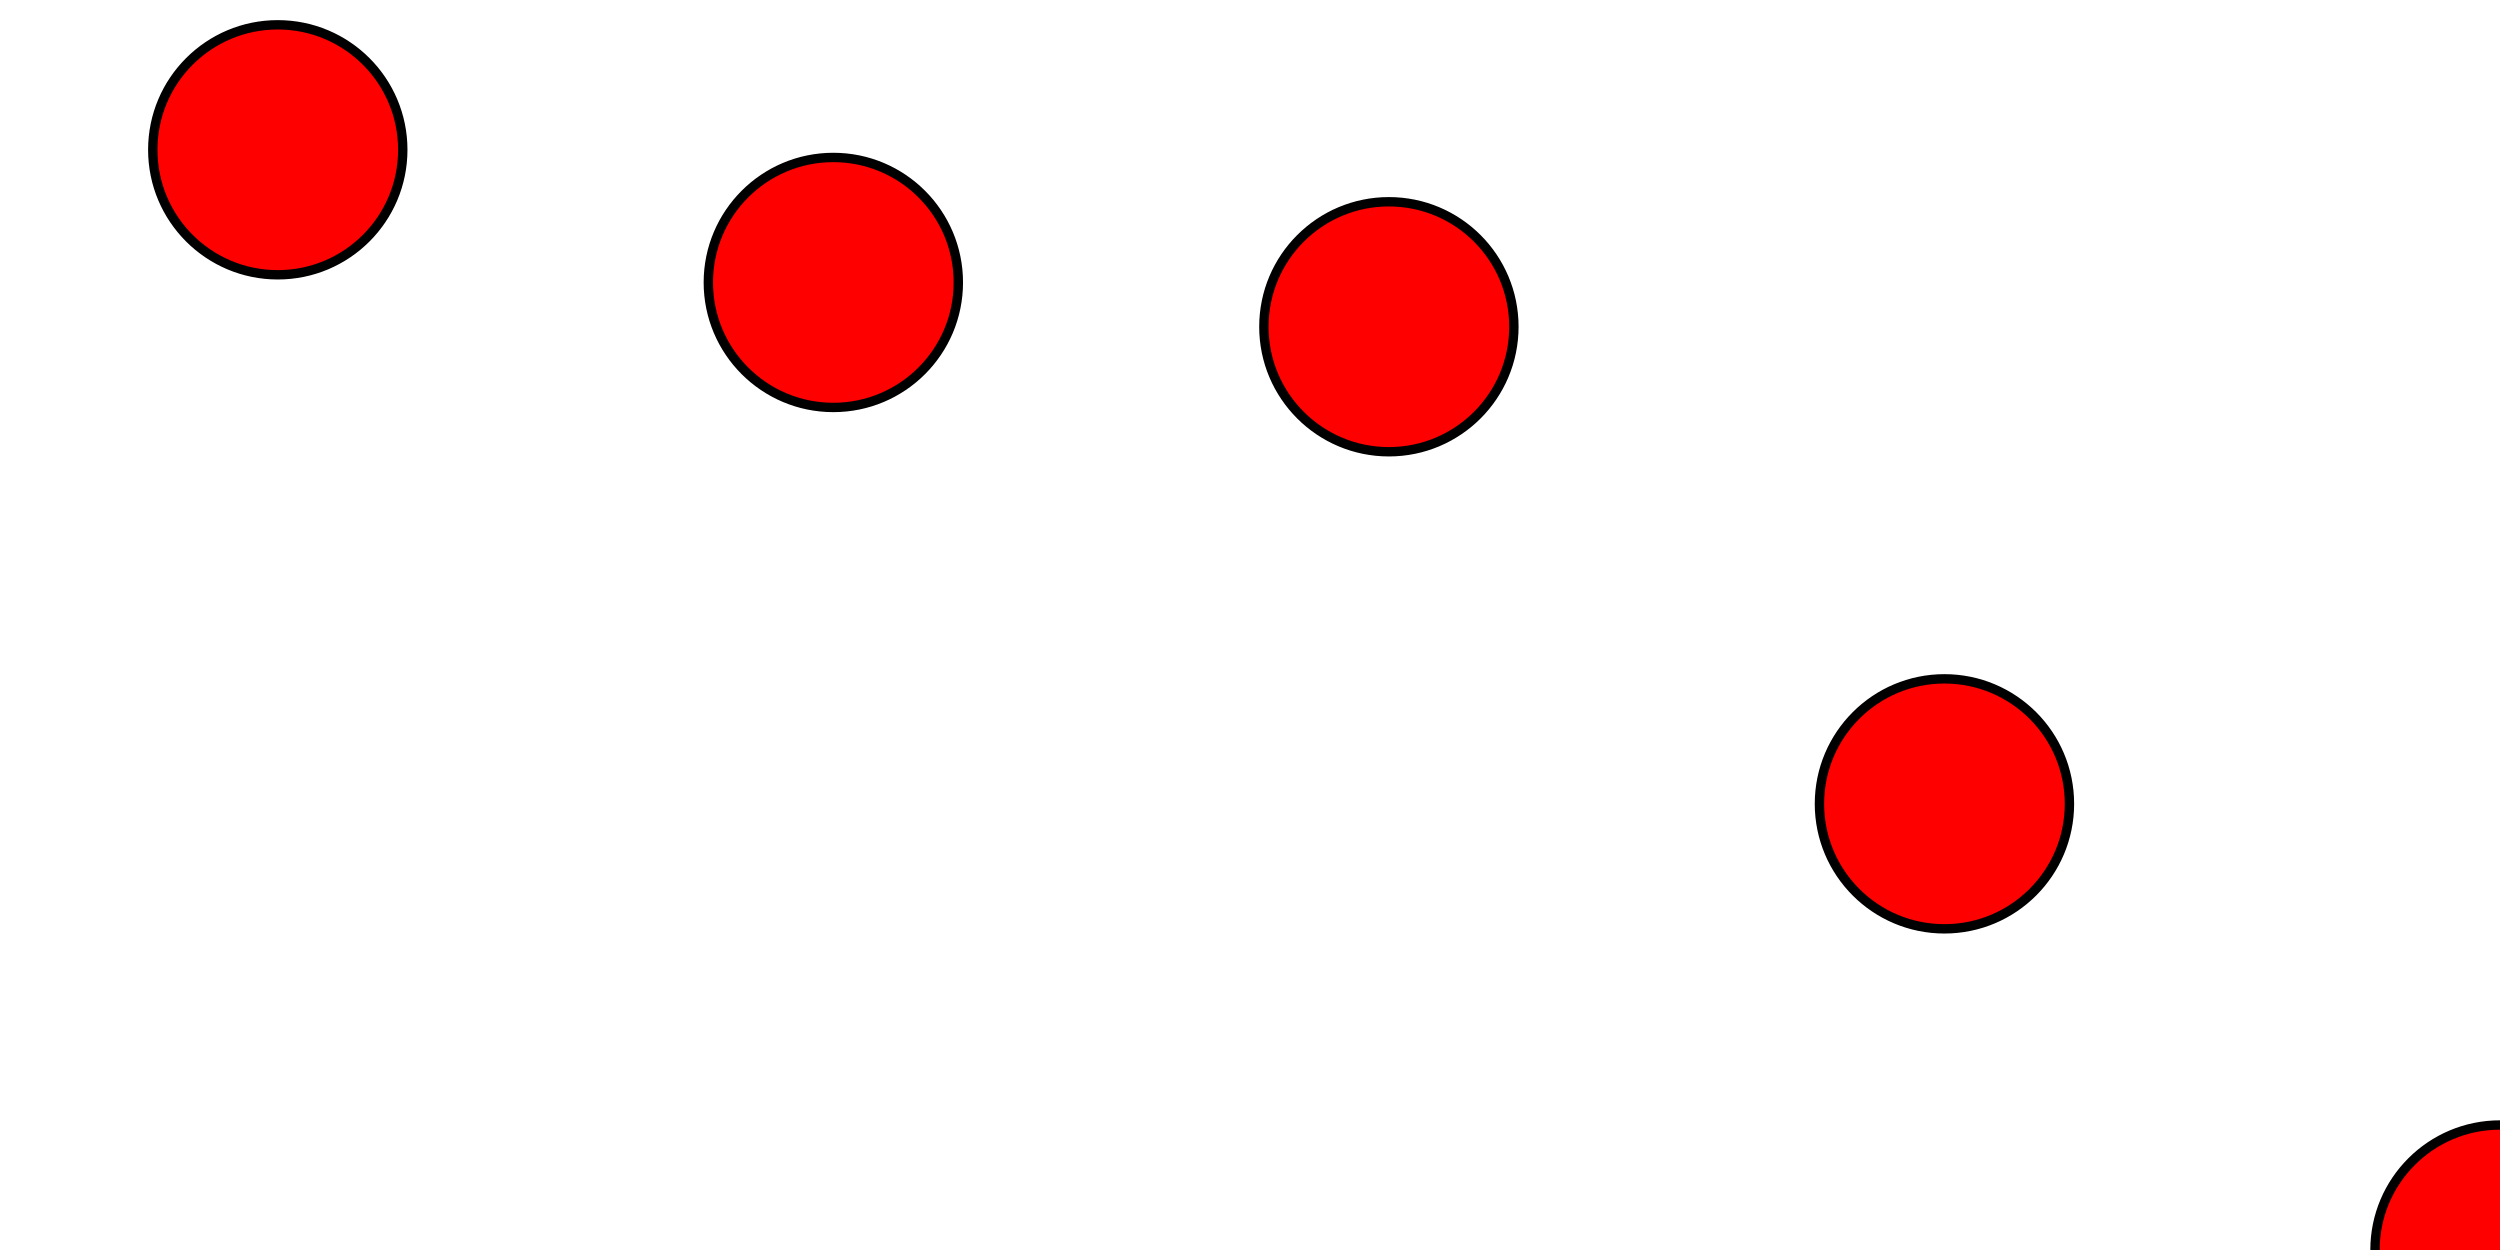
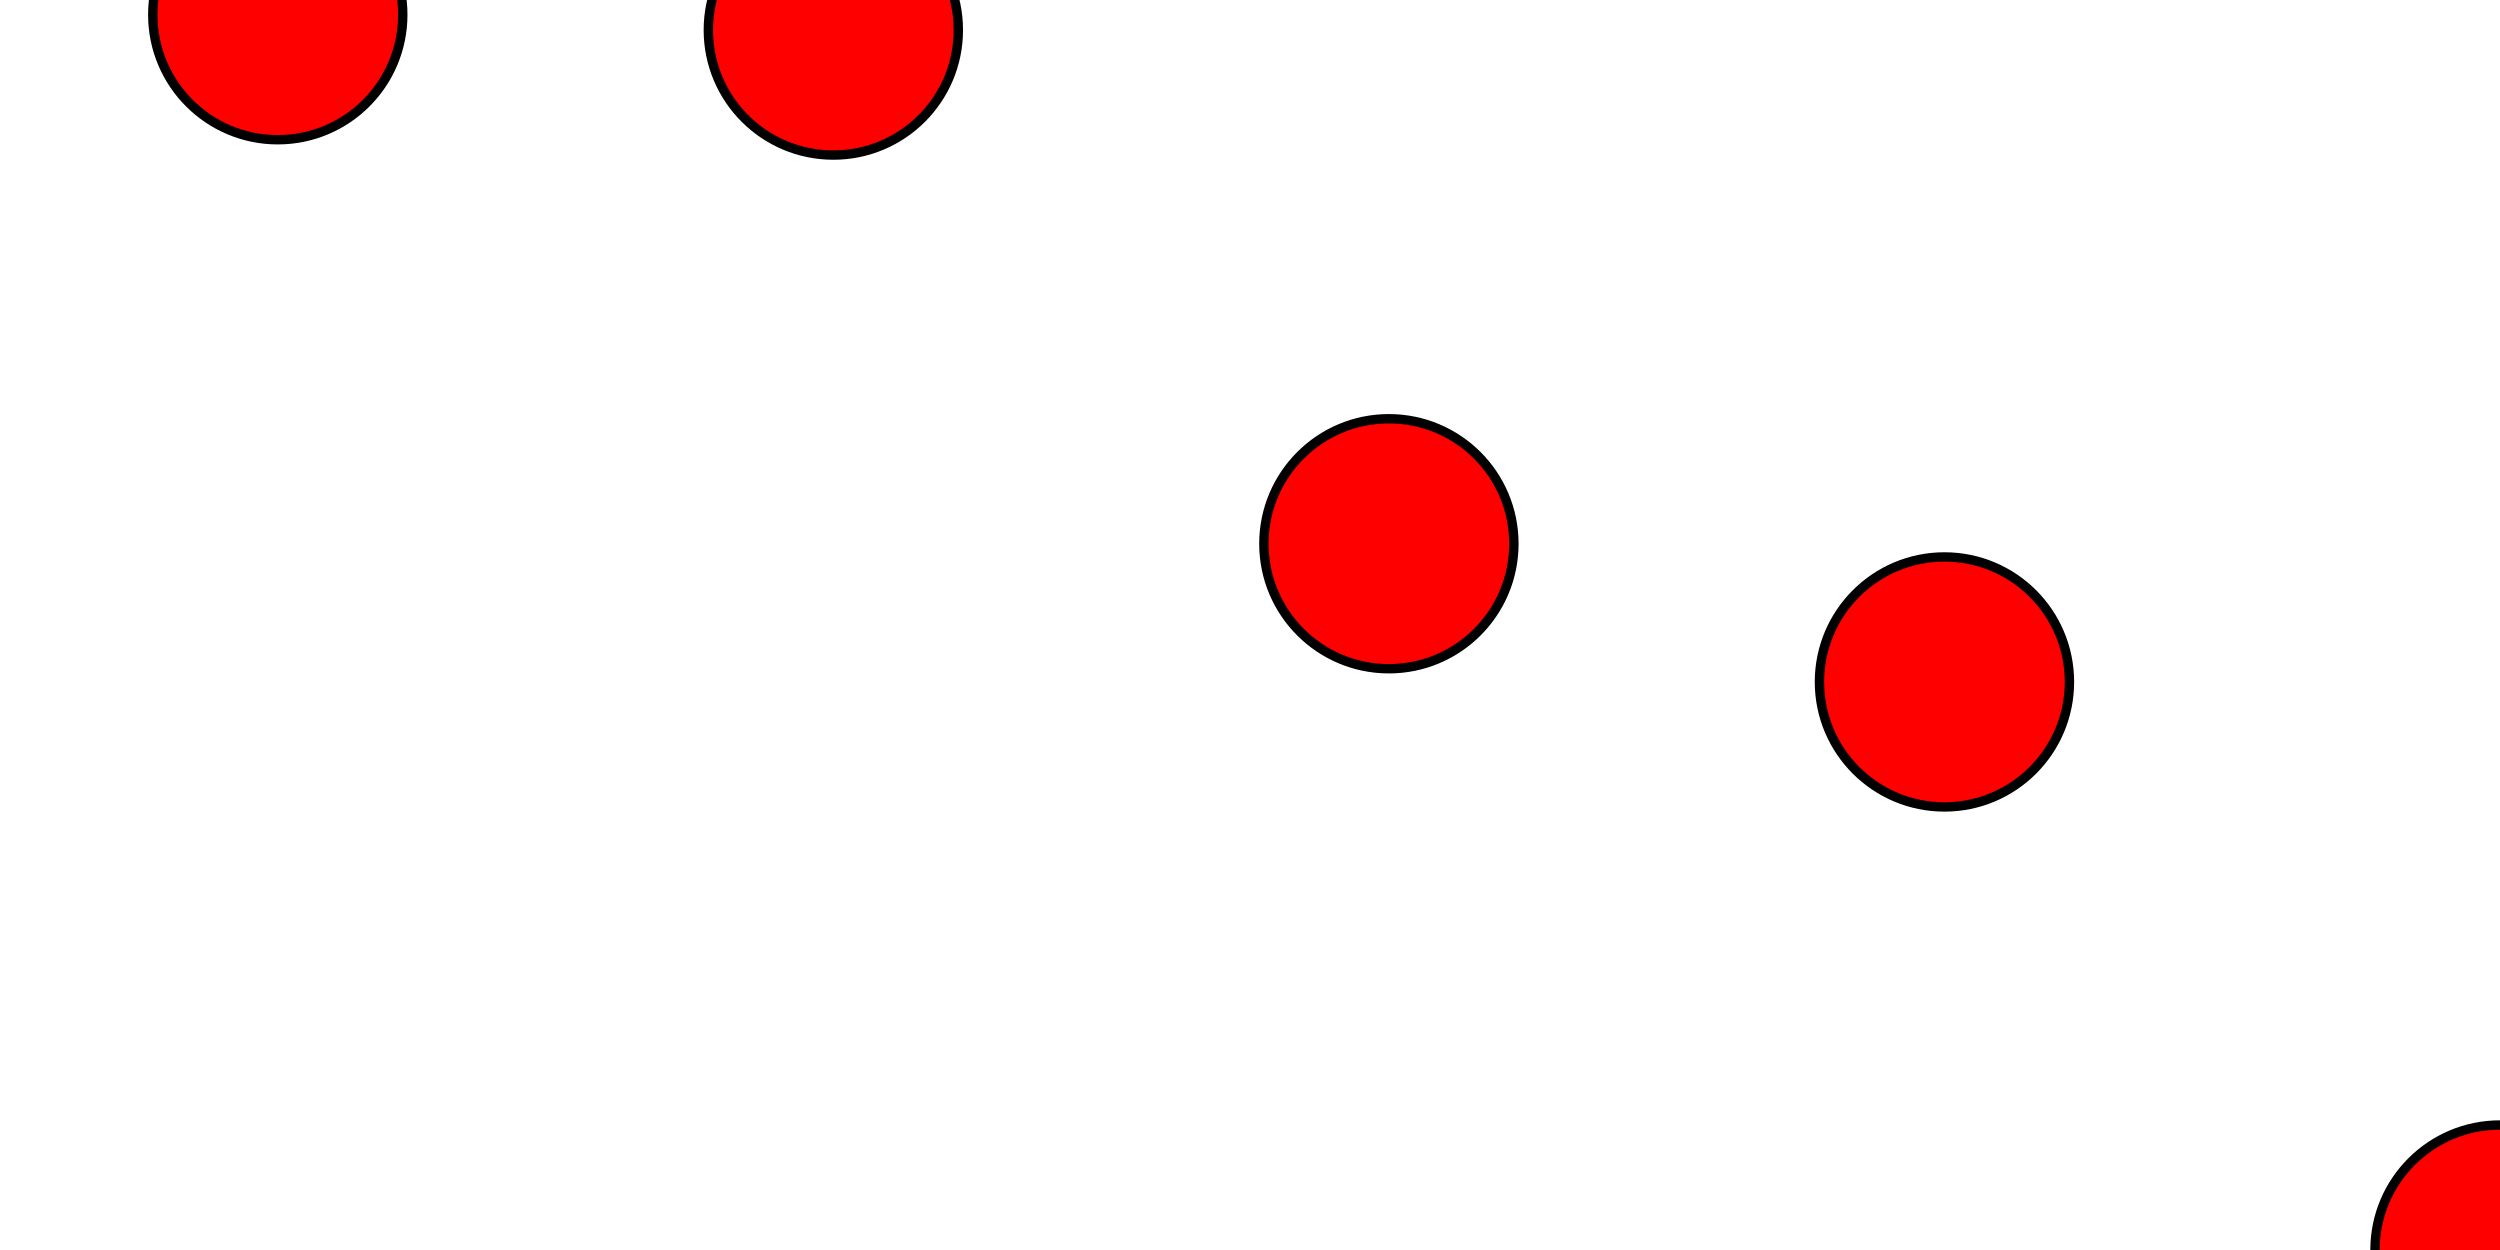
<svg width="800" height="400">
-   <circle cx="-800" cy="-386.907" r="40" stroke="black" stroke-width="3" fill="red" />
-   <circle cx="-622.222" cy="-231.027" r="40" stroke="black" stroke-width="3" fill="red" />
-   <circle cx="-444.444" cy="-106.935" r="40" stroke="black" stroke-width="3" fill="red" />
-   <circle cx="-266.667" cy="34.767" r="40" stroke="black" stroke-width="3" fill="red" />
-   <circle cx="-88.889" cy="-53.508" r="40" stroke="black" stroke-width="3" fill="red" />
-   <circle cx="88.889" cy="47.937" r="40" stroke="black" stroke-width="3" fill="red" />
-   <circle cx="266.667" cy="90.386" r="40" stroke="black" stroke-width="3" fill="red" />
-   <circle cx="444.444" cy="104.564" r="40" stroke="black" stroke-width="3" fill="red" />
-   <circle cx="622.222" cy="257.23" r="40" stroke="black" stroke-width="3" fill="red" />
+   <circle cx="-800" cy="-403.316" r="40" stroke="black" stroke-width="3" fill="red" />
+   <circle cx="-622.222" cy="-229.991" r="40" stroke="black" stroke-width="3" fill="red" />
+   <circle cx="-444.444" cy="-110.703" r="40" stroke="black" stroke-width="3" fill="red" />
+   <circle cx="-266.667" cy="-82.345" r="40" stroke="black" stroke-width="3" fill="red" />
+   <circle cx="-88.889" cy="37.85" r="40" stroke="black" stroke-width="3" fill="red" />
+   <circle cx="88.889" cy="4.719" r="40" stroke="black" stroke-width="3" fill="red" />
+   <circle cx="266.667" cy="9.622" r="40" stroke="black" stroke-width="3" fill="red" />
+   <circle cx="444.444" cy="174" r="40" stroke="black" stroke-width="3" fill="red" />
+   <circle cx="622.222" cy="218.222" r="40" stroke="black" stroke-width="3" fill="red" />
  <circle cx="800" cy="400" r="40" stroke="black" stroke-width="3" fill="red" />
</svg>
